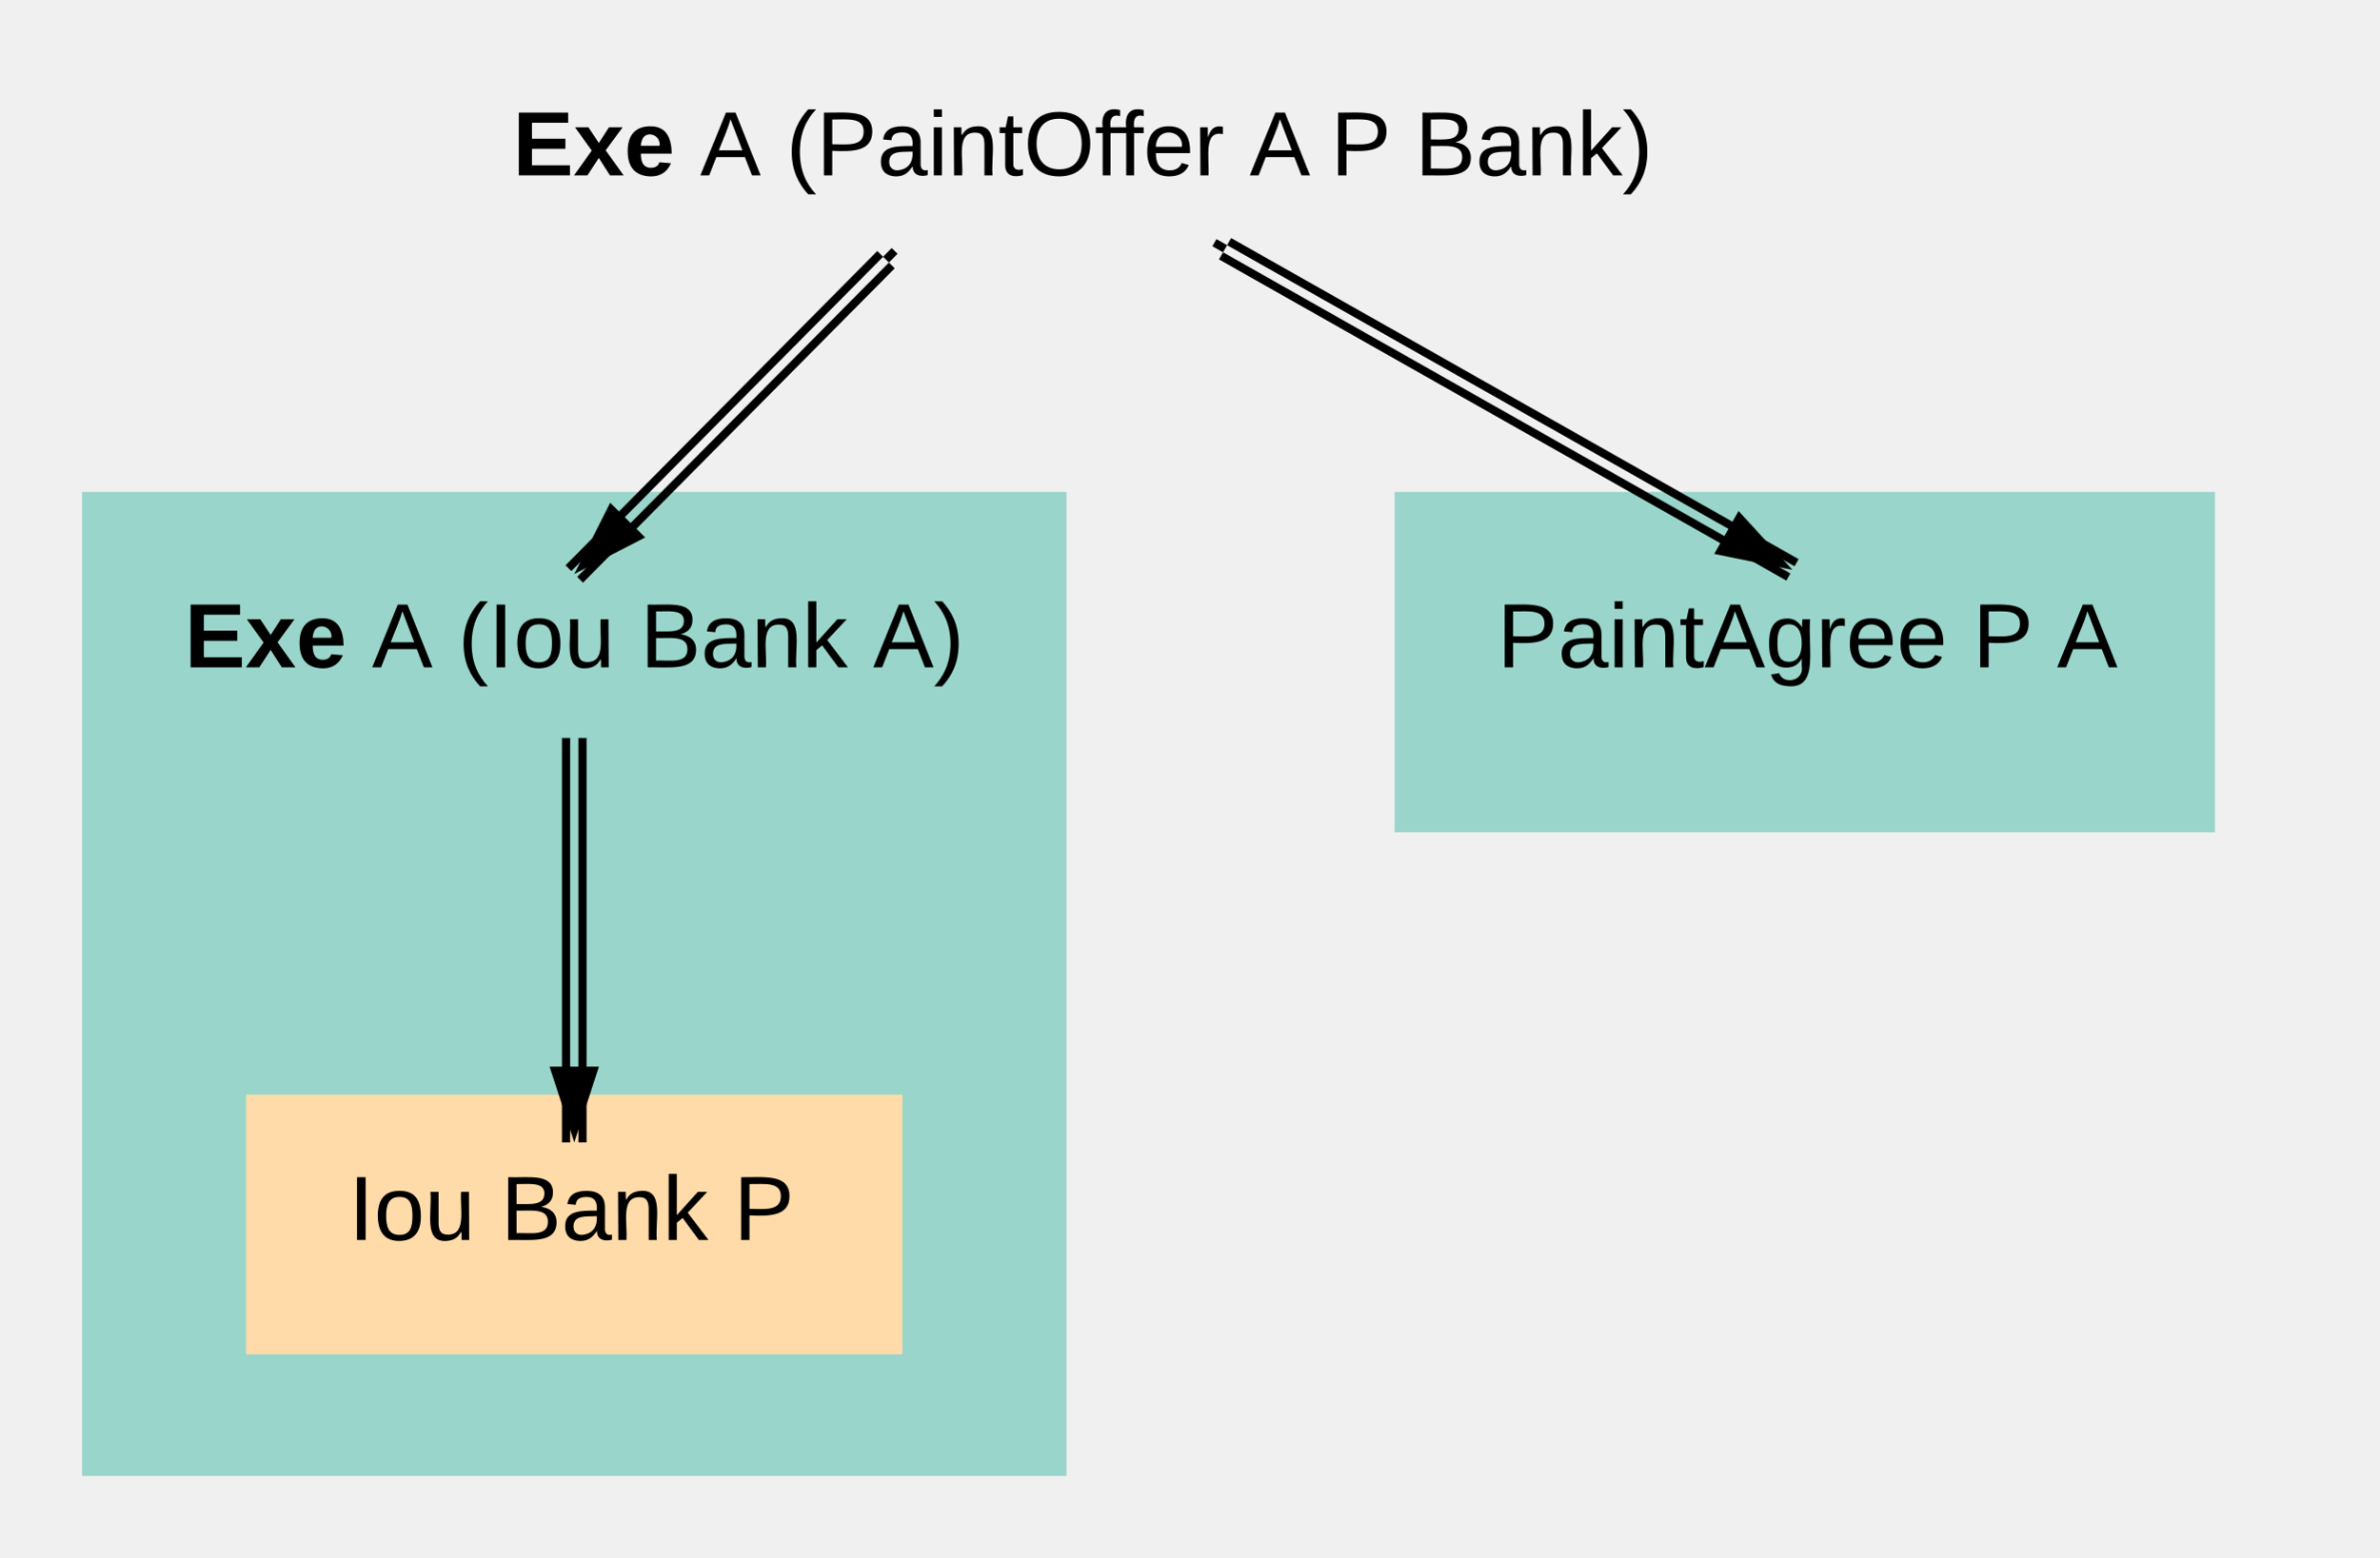
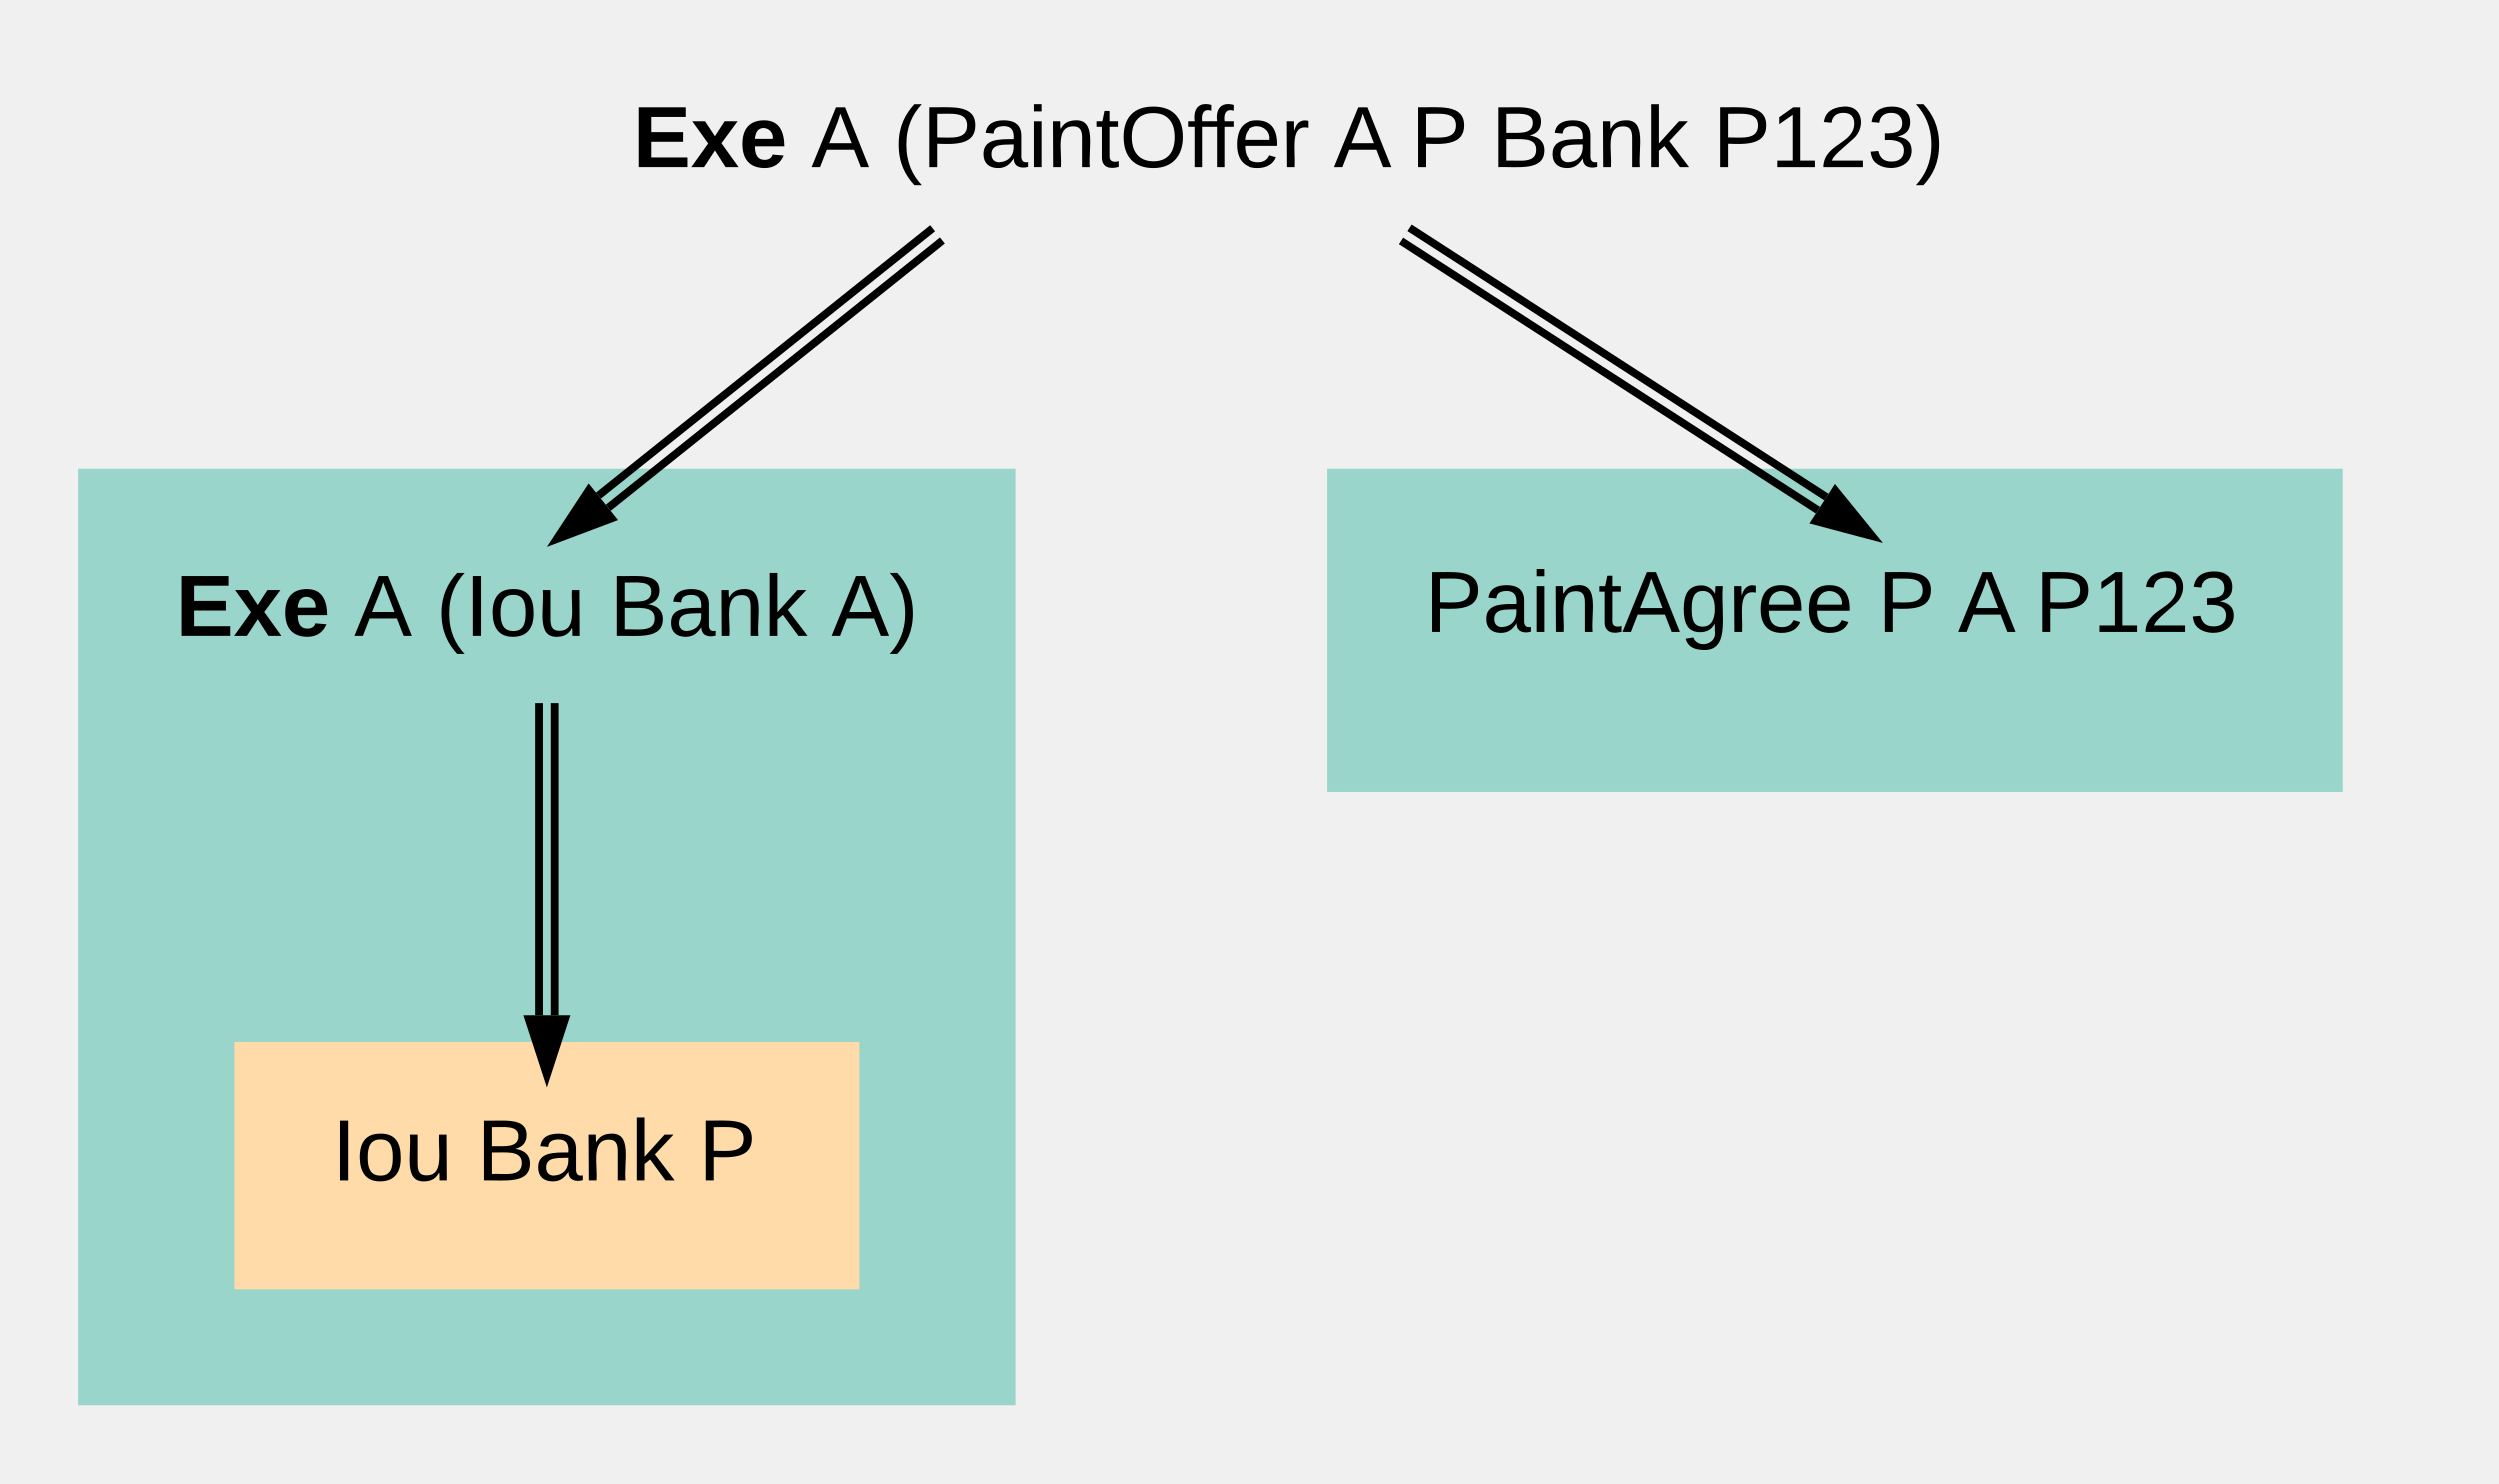
- <svg xmlns="http://www.w3.org/2000/svg" xmlns:ns1="lucid" xmlns:xlink="http://www.w3.org/1999/xlink" width="580" height="380">
-   <g transform="translate(-340 -160)" ns1:page-tab-id="0_0">
-     <path d="M360 280h240v240H360z" fill="#99d5ca" />
-     <path d="M396 280h24m24 0h24m24 0h24m24 0h24m24 0h12v12m0 24v24m0 24v24m0 24v24m0 24v24m0 24v12h-12m-24 0h-24m-24 0h-24m-24 0h-24m-24 0h-24m-24 0h-12v-12m0-24v-24m0-24v-24m0-24v-24m0-24v-24m0-24v-12h12" stroke="#000" stroke-opacity="0" stroke-width="6" fill="none" />
-     <path d="M400 427h160v63.33H400z" fill="#ffdba9" />
-     <path d="M433.33 427h13.34m26.66 0h13.34m26.66 0h13.34m26.66 0H560v5.28m0 21.1v10.56m0 21.12v5.27h-6.67m-26.66 0h-13.34m-26.66 0h-13.34m-26.66 0h-13.34m-26.66 0H400v-5.27m0-21.12V453.4m0-21.12V427h6.67" stroke="#000" stroke-opacity="0" stroke-width="6" fill="none" />
-     <path d="M680 280h200v83H680z" fill="#99d5ca" />
-     <path d="M717.5 280h25m25 0h25m25 0h25m25 0H880v10.38m0 20.75v20.75m0 20.75V363h-12.5m-25 0h-25m-25 0h-25m-25 0h-25m-25 0H680v-10.38m0-20.75v-20.75m0-20.75V280h12.5" stroke="#000" stroke-opacity="0" stroke-width="6" fill="none" />
+ <svg xmlns="http://www.w3.org/2000/svg" xmlns:ns1="lucid" xmlns:xlink="http://www.w3.org/1999/xlink" width="640" height="380">
+   <g transform="translate(-320 -160)" ns1:page-tab-id="0_0">
+     <path d="M340 280h240v240H340z" stroke="#000" stroke-opacity="0" stroke-width="6" fill="#99d5ca" />
+     <path d="M380 427h160v63.33H380z" stroke="#000" stroke-opacity="0" stroke-width="6" fill="#ffdba9" />
+     <path d="M660 280h260v83H660z" stroke="#000" stroke-opacity="0" stroke-width="6" fill="#99d5ca" />
    <g class="lucid-layer" ns1:layer-id="L6-ez2dE2id~" display="block">
-       <path d="M639.65 218.93L778 297.25M637.68 222.4L776 300.74M638.67 220.67l-2.6-1.48" stroke="#000" stroke-width="2" fill="none" />
-       <path d="M774.18 297.4l-14.7-3 4.57-8.07z" stroke="#000" stroke-width="2" />
-       <path d="M557.42 224.74l-76 76.67M554.58 221.93l-76 76.66M556 223.33l2.1-2.13" stroke="#000" stroke-width="2" fill="none" />
-       <path d="M482.28 297.7l6.75-13.4 6.58 6.53z" stroke="#000" stroke-width="2" />
-       <path d="M482 340v98.66M478 340v98.66" stroke="#000" stroke-width="2" fill="none" />
-       <path d="M480 435.42l-4.64-14.26h9.28z" stroke="#000" stroke-width="2" />
-       <path d="M460 180h393v63.33H460z" stroke="#000" stroke-opacity="0" stroke-width="2" fill="#fff" fill-opacity="0" />
-       <use xlink:href="#a" transform="matrix(1,0,0,1,465,185) translate(0 17.77778)" />
-       <use xlink:href="#b" transform="matrix(1,0,0,1,465,185) translate(45.67901 17.77778)" />
-       <use xlink:href="#c" transform="matrix(1,0,0,1,465,185) translate(66.66667 17.77778)" />
-       <use xlink:href="#d" transform="matrix(1,0,0,1,465,185) translate(179.6296 17.77778)" />
-       <use xlink:href="#e" transform="matrix(1,0,0,1,465,185) translate(199.3827 17.77778)" />
-       <use xlink:href="#f" transform="matrix(1,0,0,1,465,185) translate(219.9383 17.77778)" />
-       <path d="M380 300h260v63.33H380z" stroke="#000" stroke-opacity="0" stroke-width="2" fill="#fff" fill-opacity="0" />
+       <path d="M681.93 218.86l105.9 68.4M679.75 222.22l105.9 68.4M681.95 218.88l-.86-.56M679.78 222.24l-.87-.56" stroke="#000" stroke-width="2" fill="none" />
+       <path d="M799.56 297.24l-14.5-3.85 5.03-7.8z" stroke="#000" stroke-width="2" />
+       <path d="M560.47 222.2L475.7 290M557.97 219.06l-84.77 67.82M560.45 222.2l.8-.64M557.95 219.08l.8-.64" stroke="#000" stroke-width="2" fill="none" />
+       <path d="M462.53 297.98l8.24-12.53 5.8 7.24z" stroke="#000" stroke-width="2" />
+       <path d="M462 341v79.16M458 341v79.16M462 341.03V340M458 341.03V340" stroke="#000" stroke-width="2" fill="none" />
+       <path d="M460 435.42l-4.64-14.26h9.28z" stroke="#000" stroke-width="2" />
+       <path d="M360 180h580v63.33H360z" stroke="#000" stroke-opacity="0" stroke-width="2" fill="#fff" fill-opacity="0" />
+       <use xlink:href="#a" transform="matrix(1,0,0,1,365,185) translate(117.037 17.77778)" />
+       <use xlink:href="#b" transform="matrix(1,0,0,1,365,185) translate(162.716 17.77778)" />
+       <use xlink:href="#c" transform="matrix(1,0,0,1,365,185) translate(183.7037 17.77778)" />
+       <use xlink:href="#d" transform="matrix(1,0,0,1,365,185) translate(296.6667 17.77778)" />
+       <use xlink:href="#e" transform="matrix(1,0,0,1,365,185) translate(316.4198 17.77778)" />
+       <use xlink:href="#f" transform="matrix(1,0,0,1,365,185) translate(336.9753 17.77778)" />
+       <use xlink:href="#g" transform="matrix(1,0,0,1,365,185) translate(393.7654 17.77778)" />
+       <path d="M360 300h260v63.33H360z" stroke="#000" stroke-opacity="0" stroke-width="2" fill="#fff" fill-opacity="0" />
      <g>
-         <use xlink:href="#g" transform="matrix(1,0,0,1,385,305) translate(0 17.77778)" />
-         <use xlink:href="#h" transform="matrix(1,0,0,1,385,305) translate(45.67901 17.77778)" />
-         <use xlink:href="#i" transform="matrix(1,0,0,1,385,305) translate(66.66667 17.77778)" />
-         <use xlink:href="#j" transform="matrix(1,0,0,1,385,305) translate(111.0494 17.77778)" />
-         <use xlink:href="#k" transform="matrix(1,0,0,1,385,305) translate(167.8395 17.77778)" />
+         <use xlink:href="#h" transform="matrix(1,0,0,1,365,305) translate(0 17.77778)" />
+         <use xlink:href="#i" transform="matrix(1,0,0,1,365,305) translate(45.67901 17.77778)" />
+         <use xlink:href="#j" transform="matrix(1,0,0,1,365,305) translate(66.66667 17.77778)" />
+         <use xlink:href="#k" transform="matrix(1,0,0,1,365,305) translate(111.0494 17.77778)" />
+         <use xlink:href="#l" transform="matrix(1,0,0,1,365,305) translate(167.8395 17.77778)" />
      </g>
-       <path d="M420 439.67h120V503H420z" stroke="#000" stroke-opacity="0" stroke-width="2" fill="#fff" fill-opacity="0" />
+       <path d="M400 439.67h120V503H400z" stroke="#000" stroke-opacity="0" stroke-width="2" fill="#fff" fill-opacity="0" />
      <g>
-         <use xlink:href="#l" transform="matrix(1,0,0,1,425,444.6667) translate(0 17.77778)" />
-         <use xlink:href="#j" transform="matrix(1,0,0,1,425,444.6667) translate(37.03704 17.77778)" />
-         <use xlink:href="#m" transform="matrix(1,0,0,1,425,444.6667) translate(93.82716 17.77778)" />
+         <use xlink:href="#m" transform="matrix(1,0,0,1,405,444.6667) translate(0 17.77778)" />
+         <use xlink:href="#k" transform="matrix(1,0,0,1,405,444.6667) translate(37.03704 17.77778)" />
+         <use xlink:href="#n" transform="matrix(1,0,0,1,405,444.6667) translate(93.82716 17.77778)" />
      </g>
-       <path d="M700 300h200v64H700z" stroke="#000" stroke-opacity="0" stroke-width="2" fill="#fff" fill-opacity="0" />
+       <path d="M680 299h220v64H680z" stroke="#000" stroke-opacity="0" stroke-width="2" fill="#fff" fill-opacity="0" />
      <g>
-         <use xlink:href="#n" transform="matrix(1,0,0,1,705,305) translate(0 17.77778)" />
-         <use xlink:href="#o" transform="matrix(1,0,0,1,705,305) translate(115.9259 17.77778)" />
-         <use xlink:href="#p" transform="matrix(1,0,0,1,705,305) translate(136.4815 17.77778)" />
+         <use xlink:href="#o" transform="matrix(1,0,0,1,685,304) translate(0 17.77778)" />
+         <use xlink:href="#e" transform="matrix(1,0,0,1,685,304) translate(115.9259 17.77778)" />
+         <use xlink:href="#d" transform="matrix(1,0,0,1,685,304) translate(136.4815 17.77778)" />
+         <use xlink:href="#p" transform="matrix(1,0,0,1,685,304) translate(156.2346 17.77778)" />
      </g>
    </g>
    <defs>
      <path d="M24 0v-248h195v40H76v63h132v40H76v65h150V0H24" id="q" />
      <path d="M144 0l-44-69L55 0H2l70-98-66-92h53l41 62 40-62h54l-67 91 71 99h-54" id="r" />
      <path d="M185-48c-13 30-37 53-82 52C43 2 14-33 14-96s30-98 90-98c62 0 83 45 84 108H66c0 31 8 55 39 56 18 0 30-7 34-22zm-45-69c5-46-57-63-70-21-2 6-4 13-4 21h74" id="s" />
      <g id="a">
        <use transform="matrix(0.0617284,0,0,0.0617284,0,0)" xlink:href="#q" />
        <use transform="matrix(0.0617284,0,0,0.0617284,14.81481,0)" xlink:href="#r" />
        <use transform="matrix(0.0617284,0,0,0.0617284,27.16049,0)" xlink:href="#s" />
      </g>
      <path d="M205 0l-28-72H64L36 0H1l101-248h38L239 0h-34zm-38-99l-47-123c-12 45-31 82-46 123h93" id="t" />
      <use transform="matrix(0.0617284,0,0,0.0617284,0,0)" xlink:href="#t" id="b" />
      <path d="M87 75C49 33 22-17 22-94c0-76 28-126 65-167h31c-38 41-64 92-64 168S80 34 118 75H87" id="u" />
      <path d="M30-248c87 1 191-15 191 75 0 78-77 80-158 76V0H30v-248zm33 125c57 0 124 11 124-50 0-59-68-47-124-48v98" id="v" />
      <path d="M141-36C126-15 110 5 73 4 37 3 15-17 15-53c-1-64 63-63 125-63 3-35-9-54-41-54-24 1-41 7-42 31l-33-3c5-37 33-52 76-52 45 0 72 20 72 64v82c-1 20 7 32 28 27v20c-31 9-61-2-59-35zM48-53c0 20 12 33 32 33 41-3 63-29 60-74-43 2-92-5-92 41" id="w" />
      <path d="M24-231v-30h32v30H24zM24 0v-190h32V0H24" id="x" />
      <path d="M117-194c89-4 53 116 60 194h-32v-121c0-31-8-49-39-48C34-167 62-67 57 0H25l-1-190h30c1 10-1 24 2 32 11-22 29-35 61-36" id="y" />
      <path d="M59-47c-2 24 18 29 38 22v24C64 9 27 4 27-40v-127H5v-23h24l9-43h21v43h35v23H59v120" id="z" />
      <path d="M140-251c81 0 123 46 123 126C263-46 219 4 140 4 59 4 17-45 17-125s42-126 123-126zm0 227c63 0 89-41 89-101s-29-99-89-99c-61 0-89 39-89 99S79-25 140-24" id="A" />
      <path d="M101-234c-31-9-42 10-38 44h38v23H63V0H32v-167H5v-23h27c-7-52 17-82 69-68v24" id="B" />
      <path d="M100-194c63 0 86 42 84 106H49c0 40 14 67 53 68 26 1 43-12 49-29l28 8c-11 28-37 45-77 45C44 4 14-33 15-96c1-61 26-98 85-98zm52 81c6-60-76-77-97-28-3 7-6 17-6 28h103" id="C" />
      <path d="M114-163C36-179 61-72 57 0H25l-1-190h30c1 12-1 29 2 39 6-27 23-49 58-41v29" id="D" />
      <g id="c">
        <use transform="matrix(0.0617284,0,0,0.0617284,0,0)" xlink:href="#u" />
        <use transform="matrix(0.0617284,0,0,0.0617284,7.345679,0)" xlink:href="#v" />
        <use transform="matrix(0.0617284,0,0,0.0617284,22.16049,0)" xlink:href="#w" />
        <use transform="matrix(0.0617284,0,0,0.0617284,34.50617,0)" xlink:href="#x" />
        <use transform="matrix(0.0617284,0,0,0.0617284,39.38272,0)" xlink:href="#y" />
        <use transform="matrix(0.0617284,0,0,0.0617284,51.7284,0)" xlink:href="#z" />
        <use transform="matrix(0.0617284,0,0,0.0617284,57.90123,0)" xlink:href="#A" />
        <use transform="matrix(0.0617284,0,0,0.0617284,75.18519,0)" xlink:href="#B" />
        <use transform="matrix(0.0617284,0,0,0.0617284,80.92593,0)" xlink:href="#B" />
        <use transform="matrix(0.0617284,0,0,0.0617284,87.09877,0)" xlink:href="#C" />
        <use transform="matrix(0.0617284,0,0,0.0617284,99.44444,0)" xlink:href="#D" />
      </g>
      <use transform="matrix(0.0617284,0,0,0.0617284,0,0)" xlink:href="#t" id="d" />
      <use transform="matrix(0.0617284,0,0,0.0617284,0,0)" xlink:href="#v" id="e" />
      <path d="M160-131c35 5 61 23 61 61C221 17 115-2 30 0v-248c76 3 177-17 177 60 0 33-19 50-47 57zm-97-11c50-1 110 9 110-42 0-47-63-36-110-37v79zm0 115c55-2 124 14 124-45 0-56-70-42-124-44v89" id="E" />
      <path d="M143 0L79-87 56-68V0H24v-261h32v163l83-92h37l-77 82L181 0h-38" id="F" />
-       <path d="M33-261c38 41 65 92 65 168S71 34 33 75H2C39 34 66-17 66-93S39-220 2-261h31" id="G" />
      <g id="f">
        <use transform="matrix(0.0617284,0,0,0.0617284,0,0)" xlink:href="#E" />
        <use transform="matrix(0.0617284,0,0,0.0617284,14.81481,0)" xlink:href="#w" />
        <use transform="matrix(0.0617284,0,0,0.0617284,27.16049,0)" xlink:href="#y" />
        <use transform="matrix(0.0617284,0,0,0.0617284,39.50617,0)" xlink:href="#F" />
-         <use transform="matrix(0.0617284,0,0,0.0617284,50.61728,0)" xlink:href="#G" />
      </g>
+       <path d="M27 0v-27h64v-190l-56 39v-29l58-41h29v221h61V0H27" id="G" />
+       <path d="M101-251c82-7 93 87 43 132L82-64C71-53 59-42 53-27h129V0H18c2-99 128-94 128-182 0-28-16-43-45-43s-46 15-49 41l-32-3c6-41 34-60 81-64" id="H" />
+       <path d="M126-127c33 6 58 20 58 59 0 88-139 92-164 29-3-8-5-16-6-25l32-3c6 27 21 44 54 44 32 0 52-15 52-46 0-38-36-46-79-43v-28c39 1 72-4 72-42 0-27-17-43-46-43-28 0-47 15-49 41l-32-3c6-42 35-63 81-64 48-1 79 21 79 65 0 36-21 52-52 59" id="I" />
+       <path d="M33-261c38 41 65 92 65 168S71 34 33 75H2C39 34 66-17 66-93S39-220 2-261h31" id="J" />
      <g id="g">
+         <use transform="matrix(0.0617284,0,0,0.0617284,0,0)" xlink:href="#v" />
+         <use transform="matrix(0.0617284,0,0,0.0617284,14.81481,0)" xlink:href="#G" />
+         <use transform="matrix(0.0617284,0,0,0.0617284,27.16049,0)" xlink:href="#H" />
+         <use transform="matrix(0.0617284,0,0,0.0617284,39.50617,0)" xlink:href="#I" />
+         <use transform="matrix(0.0617284,0,0,0.0617284,51.85185,0)" xlink:href="#J" />
+       </g>
+       <g id="h">
        <use transform="matrix(0.0617284,0,0,0.0617284,0,0)" xlink:href="#q" />
        <use transform="matrix(0.0617284,0,0,0.0617284,14.81481,0)" xlink:href="#r" />
        <use transform="matrix(0.0617284,0,0,0.0617284,27.16049,0)" xlink:href="#s" />
      </g>
-       <use transform="matrix(0.0617284,0,0,0.0617284,0,0)" xlink:href="#t" id="h" />
-       <path d="M33 0v-248h34V0H33" id="H" />
-       <path d="M100-194c62-1 85 37 85 99 1 63-27 99-86 99S16-35 15-95c0-66 28-99 85-99zM99-20c44 1 53-31 53-75 0-43-8-75-51-75s-53 32-53 75 10 74 51 75" id="I" />
-       <path d="M84 4C-5 8 30-112 23-190h32v120c0 31 7 50 39 49 72-2 45-101 50-169h31l1 190h-30c-1-10 1-25-2-33-11 22-28 36-60 37" id="J" />
-       <g id="i">
+       <use transform="matrix(0.0617284,0,0,0.0617284,0,0)" xlink:href="#t" id="i" />
+       <path d="M33 0v-248h34V0H33" id="K" />
+       <path d="M100-194c62-1 85 37 85 99 1 63-27 99-86 99S16-35 15-95c0-66 28-99 85-99zM99-20c44 1 53-31 53-75 0-43-8-75-51-75s-53 32-53 75 10 74 51 75" id="L" />
+       <path d="M84 4C-5 8 30-112 23-190h32v120c0 31 7 50 39 49 72-2 45-101 50-169h31l1 190h-30c-1-10 1-25-2-33-11 22-28 36-60 37" id="M" />
+       <g id="j">
        <use transform="matrix(0.0617284,0,0,0.0617284,0,0)" xlink:href="#u" />
-         <use transform="matrix(0.0617284,0,0,0.0617284,7.345679,0)" xlink:href="#H" />
-         <use transform="matrix(0.0617284,0,0,0.0617284,13.51852,0)" xlink:href="#I" />
-         <use transform="matrix(0.0617284,0,0,0.0617284,25.8642,0)" xlink:href="#J" />
+         <use transform="matrix(0.0617284,0,0,0.0617284,7.345679,0)" xlink:href="#K" />
+         <use transform="matrix(0.0617284,0,0,0.0617284,13.51852,0)" xlink:href="#L" />
+         <use transform="matrix(0.0617284,0,0,0.0617284,25.8642,0)" xlink:href="#M" />
      </g>
-       <g id="j">
+       <g id="k">
        <use transform="matrix(0.0617284,0,0,0.0617284,0,0)" xlink:href="#E" />
        <use transform="matrix(0.0617284,0,0,0.0617284,14.81481,0)" xlink:href="#w" />
        <use transform="matrix(0.0617284,0,0,0.0617284,27.16049,0)" xlink:href="#y" />
        <use transform="matrix(0.0617284,0,0,0.0617284,39.50617,0)" xlink:href="#F" />
      </g>
-       <g id="k">
+       <g id="l">
        <use transform="matrix(0.0617284,0,0,0.0617284,0,0)" xlink:href="#t" />
-         <use transform="matrix(0.0617284,0,0,0.0617284,14.81481,0)" xlink:href="#G" />
+         <use transform="matrix(0.0617284,0,0,0.0617284,14.81481,0)" xlink:href="#J" />
      </g>
-       <g id="l">
-         <use transform="matrix(0.0617284,0,0,0.0617284,0,0)" xlink:href="#H" />
-         <use transform="matrix(0.0617284,0,0,0.0617284,6.17284,0)" xlink:href="#I" />
-         <use transform="matrix(0.0617284,0,0,0.0617284,18.51852,0)" xlink:href="#J" />
+       <g id="m">
+         <use transform="matrix(0.0617284,0,0,0.0617284,0,0)" xlink:href="#K" />
+         <use transform="matrix(0.0617284,0,0,0.0617284,6.17284,0)" xlink:href="#L" />
+         <use transform="matrix(0.0617284,0,0,0.0617284,18.51852,0)" xlink:href="#M" />
      </g>
-       <use transform="matrix(0.0617284,0,0,0.0617284,0,0)" xlink:href="#v" id="m" />
-       <path d="M177-190C167-65 218 103 67 71c-23-6-38-20-44-43l32-5c15 47 100 32 89-28v-30C133-14 115 1 83 1 29 1 15-40 15-95c0-56 16-97 71-98 29-1 48 16 59 35 1-10 0-23 2-32h30zM94-22c36 0 50-32 50-73 0-42-14-75-50-75-39 0-46 34-46 75s6 73 46 73" id="K" />
-       <g id="n">
+       <use transform="matrix(0.0617284,0,0,0.0617284,0,0)" xlink:href="#v" id="n" />
+       <path d="M177-190C167-65 218 103 67 71c-23-6-38-20-44-43l32-5c15 47 100 32 89-28v-30C133-14 115 1 83 1 29 1 15-40 15-95c0-56 16-97 71-98 29-1 48 16 59 35 1-10 0-23 2-32h30zM94-22c36 0 50-32 50-73 0-42-14-75-50-75-39 0-46 34-46 75s6 73 46 73" id="N" />
+       <g id="o">
        <use transform="matrix(0.0617284,0,0,0.0617284,0,0)" xlink:href="#v" />
        <use transform="matrix(0.0617284,0,0,0.0617284,14.81481,0)" xlink:href="#w" />
        <use transform="matrix(0.0617284,0,0,0.0617284,27.16049,0)" xlink:href="#x" />
        <use transform="matrix(0.0617284,0,0,0.0617284,32.03704,0)" xlink:href="#y" />
        <use transform="matrix(0.0617284,0,0,0.0617284,44.38272,0)" xlink:href="#z" />
        <use transform="matrix(0.0617284,0,0,0.0617284,50.55556,0)" xlink:href="#t" />
-         <use transform="matrix(0.0617284,0,0,0.0617284,65.37037,0)" xlink:href="#K" />
+         <use transform="matrix(0.0617284,0,0,0.0617284,65.37037,0)" xlink:href="#N" />
        <use transform="matrix(0.0617284,0,0,0.0617284,77.71605,0)" xlink:href="#D" />
        <use transform="matrix(0.0617284,0,0,0.0617284,85.06173,0)" xlink:href="#C" />
        <use transform="matrix(0.0617284,0,0,0.0617284,97.40741,0)" xlink:href="#C" />
      </g>
-       <use transform="matrix(0.0617284,0,0,0.0617284,0,0)" xlink:href="#v" id="o" />
-       <use transform="matrix(0.0617284,0,0,0.0617284,0,0)" xlink:href="#t" id="p" />
+       <g id="p">
+         <use transform="matrix(0.0617284,0,0,0.0617284,0,0)" xlink:href="#v" />
+         <use transform="matrix(0.0617284,0,0,0.0617284,14.81481,0)" xlink:href="#G" />
+         <use transform="matrix(0.0617284,0,0,0.0617284,27.16049,0)" xlink:href="#H" />
+         <use transform="matrix(0.0617284,0,0,0.0617284,39.50617,0)" xlink:href="#I" />
+       </g>
    </defs>
  </g>
</svg>
